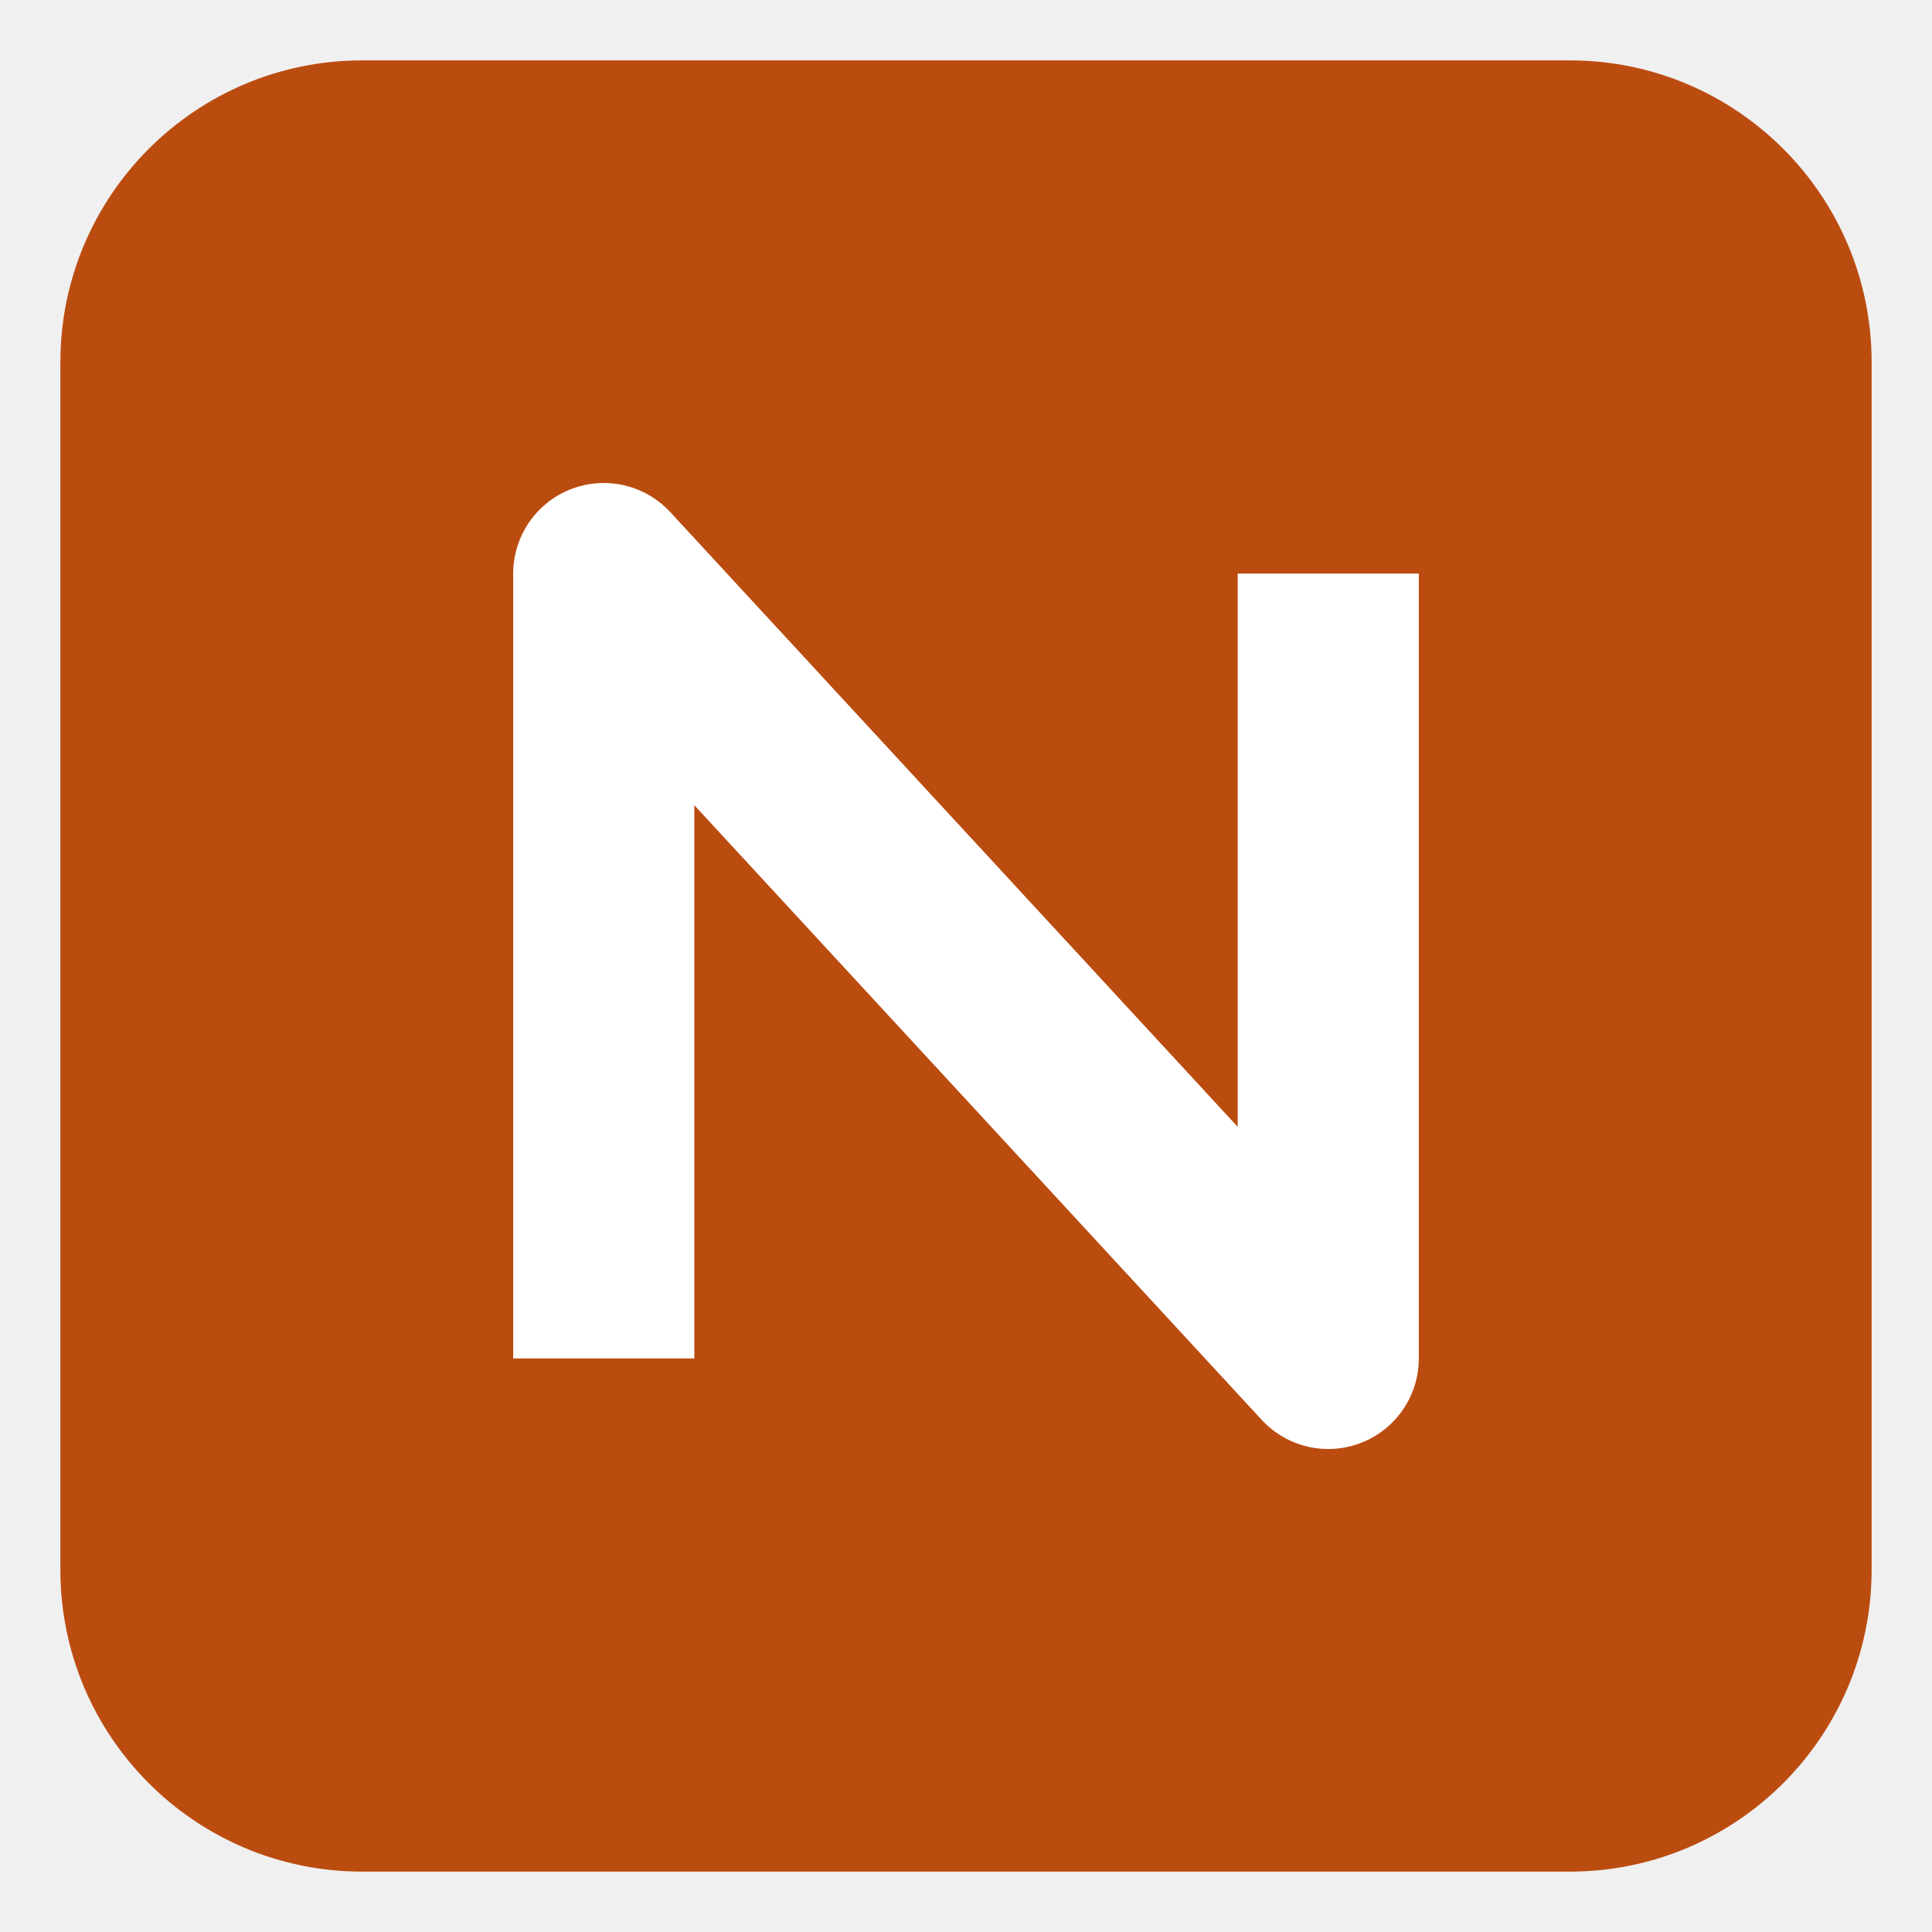
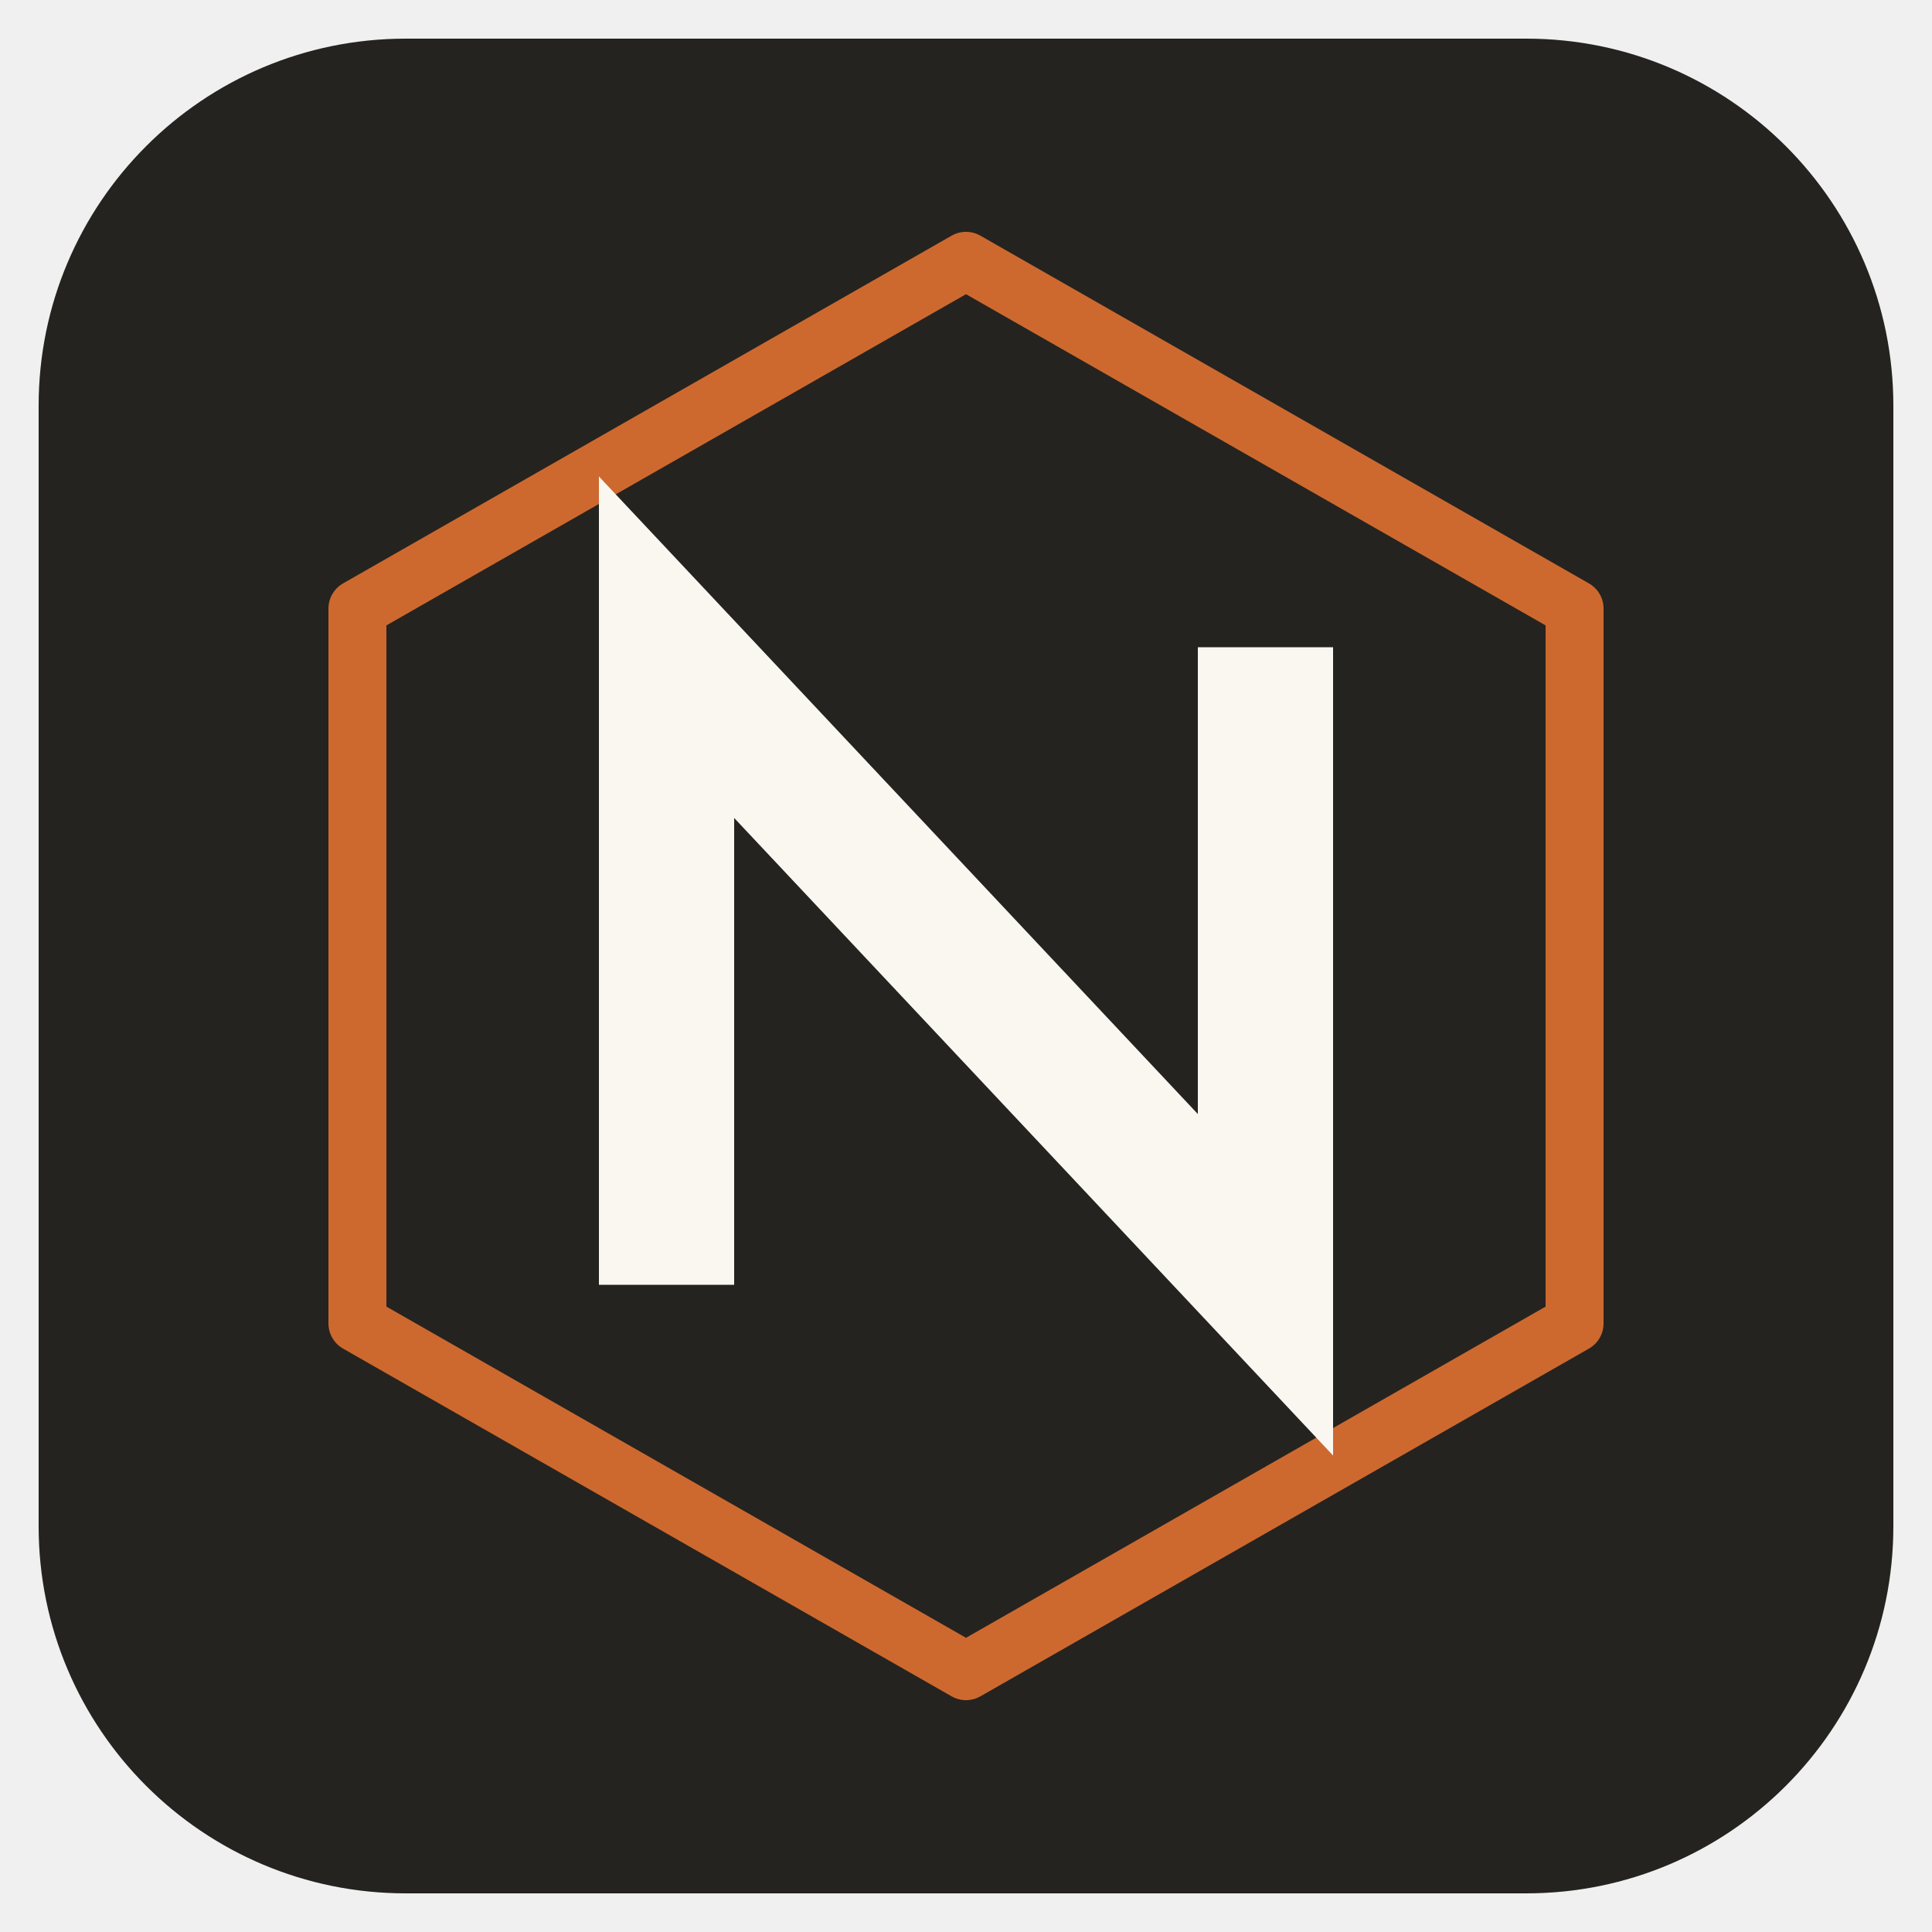
- <svg xmlns="http://www.w3.org/2000/svg" viewBox="0 0 64 64" role="img" aria-label="Nexus Engine">
-   <rect x="2" y="2" width="60" height="60" rx="10" fill="#bb4c10" />
-   <path d="M20 45V19l24 26V19" fill="none" stroke="#fff" stroke-width="6" stroke-linejoin="round" />
+ <svg xmlns="http://www.w3.org/2000/svg" viewBox="0 0 200 200" width="512" height="512" role="img" aria-label="Nexus Engine">
+   <rect x="4" y="4" width="192" height="192" rx="38" fill="#25231f" />
+   <path d="m100 27 63 36v74l-63 36-63-36V63Z" fill="none" stroke="#cd692f" stroke-width="6" stroke-linejoin="round" />
+   <path d="M69 133V67l62 66V67" fill="none" stroke="#faf7f1" stroke-width="14" stroke-linejoin="miter" />
</svg>
